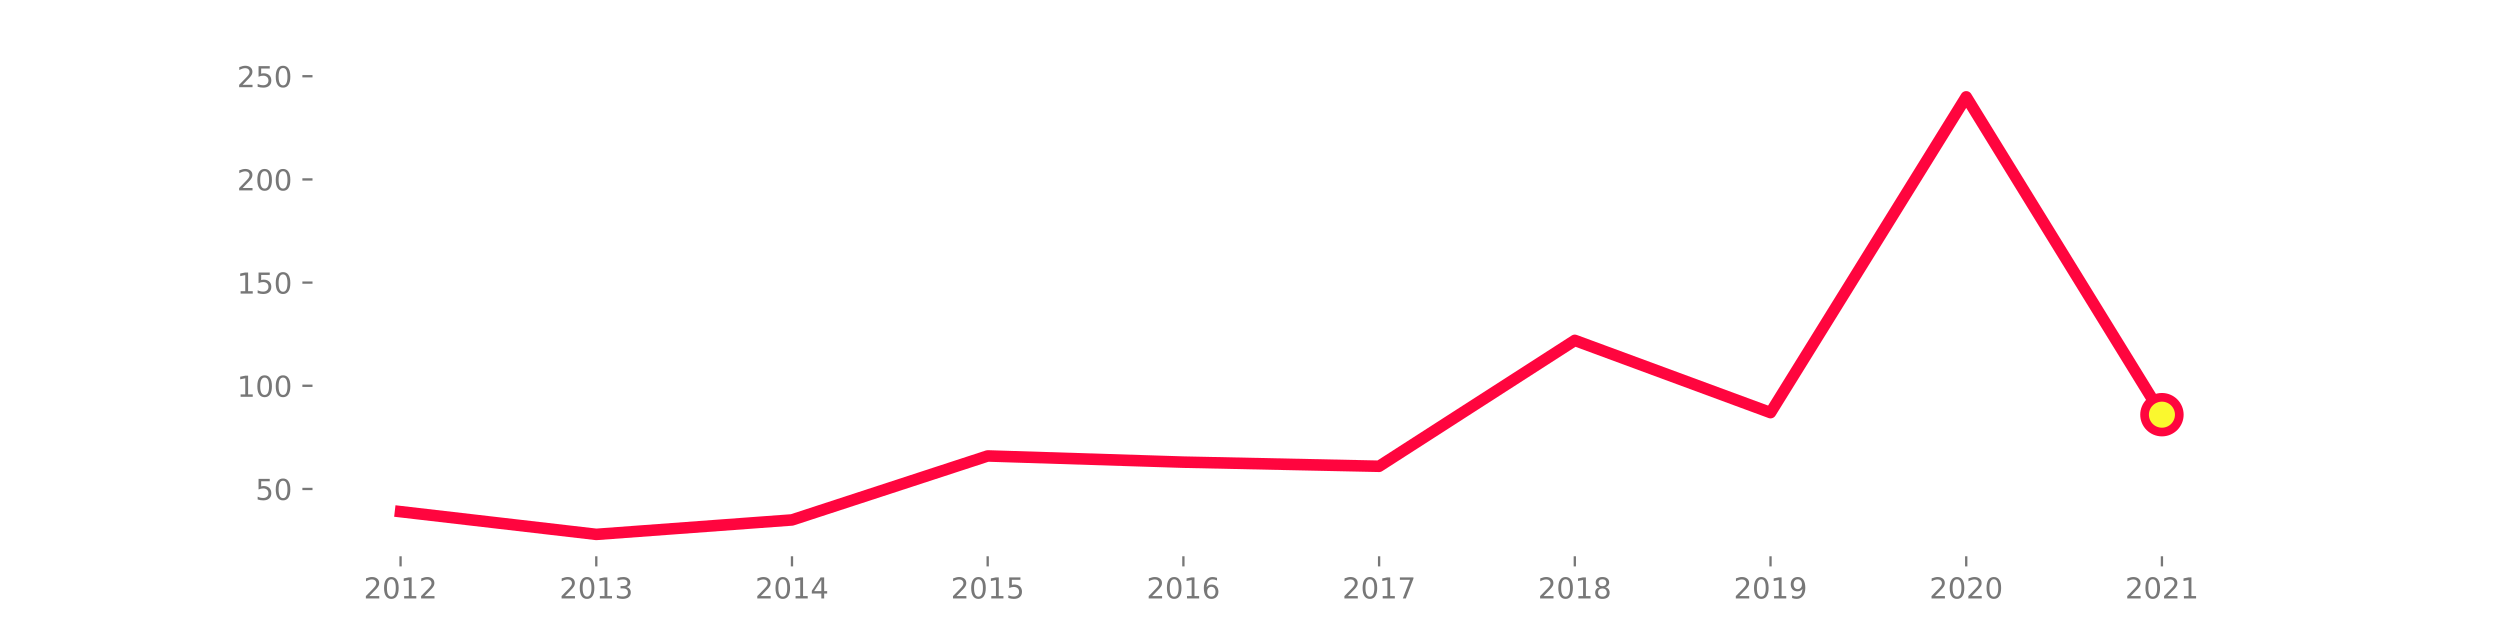
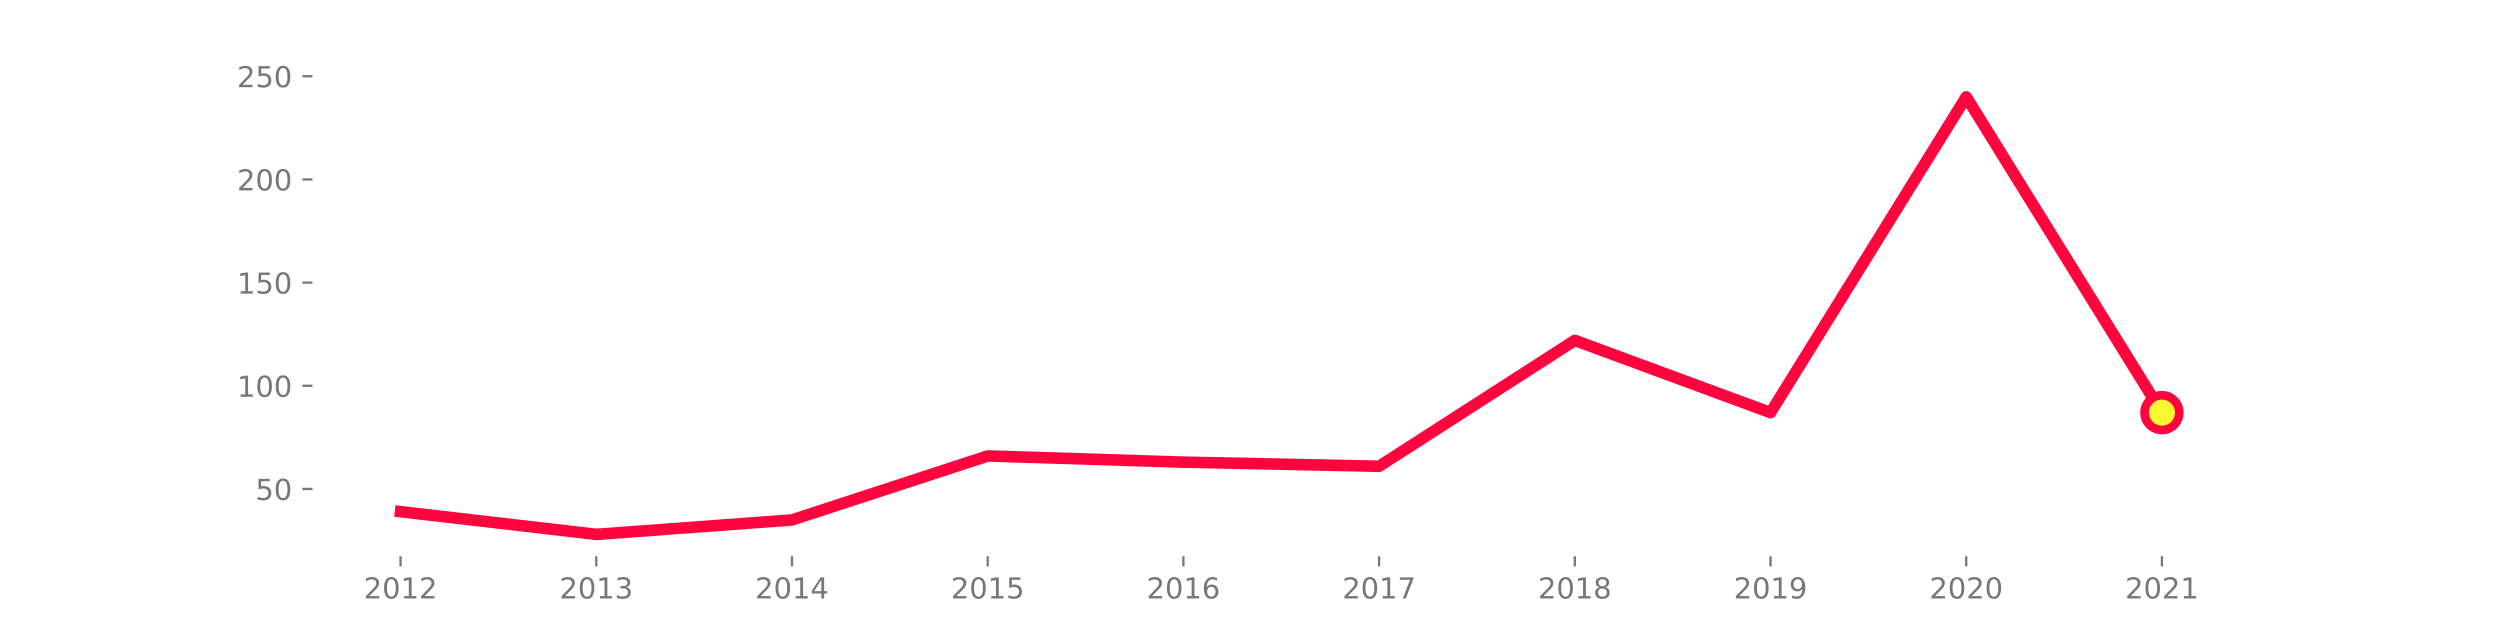
<svg xmlns="http://www.w3.org/2000/svg" xmlns:xlink="http://www.w3.org/1999/xlink" height="216pt" version="1.1" viewBox="0 0 864 216" width="864pt">
  <defs>
    <style type="text/css">*{stroke-linecap:butt;stroke-linejoin:round;}</style>
  </defs>
  <g id="figure_1">
    <g id="patch_1">
      <path d="M 0 216  L 864 216  L 864 0  L 0 0  z " style="fill:none;" />
    </g>
    <g id="axes_1">
      <g id="patch_2">
        <path d="M 108 192.24  L 777.6 192.24  L 777.6 25.92  L 108 25.92  z " style="fill:none;" />
      </g>
      <g id="matplotlib.axis_1">
        <g id="xtick_1">
          <g id="line2d_1">
            <defs>
              <path d="M 0 0  L 0 3.5  " id="m369d5d4faf" style="stroke:#777777;stroke-width:0.8;" />
            </defs>
            <g>
              <use style="fill:#777777;stroke:#777777;stroke-width:0.8;" x="138.436" xlink:href="#m369d5d4faf" y="192.24" />
            </g>
          </g>
          <g id="text_1">
            <g style="fill:#777777;" transform="translate(125.7114 206.8384)scale(0.1 -0.1)">
              <defs>
                <path d="M 19.188 8.297  L 53.609 8.297  L 53.609 0  L 7.328 0  L 7.328 8.297  Q 12.938 14.109 22.625 23.891  Q 32.328 33.688 34.812 36.531  Q 39.547 41.844 41.422 45.531  Q 43.312 49.219 43.312 52.781  Q 43.312 58.594 39.234 62.25  Q 35.156 65.922 28.609 65.922  Q 23.969 65.922 18.812 64.312  Q 13.672 62.703 7.812 59.422  L 7.812 69.391  Q 13.766 71.781 18.938 73  Q 24.125 74.219 28.422 74.219  Q 39.75 74.219 46.484 68.547  Q 53.219 62.891 53.219 53.422  Q 53.219 48.922 51.531 44.891  Q 49.859 40.875 45.406 35.406  Q 44.188 33.984 37.641 27.219  Q 31.109 20.453 19.188 8.297  z " id="DejaVuSans-50" />
                <path d="M 31.781 66.406  Q 24.172 66.406 20.328 58.906  Q 16.5 51.422 16.5 36.375  Q 16.5 21.391 20.328 13.891  Q 24.172 6.391 31.781 6.391  Q 39.453 6.391 43.281 13.891  Q 47.125 21.391 47.125 36.375  Q 47.125 51.422 43.281 58.906  Q 39.453 66.406 31.781 66.406  z M 31.781 74.219  Q 44.047 74.219 50.516 64.516  Q 56.984 54.828 56.984 36.375  Q 56.984 17.969 50.516 8.266  Q 44.047 -1.422 31.781 -1.422  Q 19.531 -1.422 13.062 8.266  Q 6.594 17.969 6.594 36.375  Q 6.594 54.828 13.062 64.516  Q 19.531 74.219 31.781 74.219  z " id="DejaVuSans-48" />
                <path d="M 12.406 8.297  L 28.516 8.297  L 28.516 63.922  L 10.984 60.406  L 10.984 69.391  L 28.422 72.906  L 38.281 72.906  L 38.281 8.297  L 54.391 8.297  L 54.391 0  L 12.406 0  z " id="DejaVuSans-49" />
              </defs>
              <use xlink:href="#DejaVuSans-50" />
              <use x="63.623" xlink:href="#DejaVuSans-48" />
              <use x="127.246" xlink:href="#DejaVuSans-49" />
              <use x="190.869" xlink:href="#DejaVuSans-50" />
            </g>
          </g>
        </g>
        <g id="xtick_2">
          <g id="line2d_2">
            <g>
              <use style="fill:#777777;stroke:#777777;stroke-width:0.8;" x="206.073" xlink:href="#m369d5d4faf" y="192.24" />
            </g>
          </g>
          <g id="text_2">
            <g style="fill:#777777;" transform="translate(193.3477 206.8384)scale(0.1 -0.1)">
              <defs>
                <path d="M 40.578 39.312  Q 47.656 37.797 51.625 33  Q 55.609 28.219 55.609 21.188  Q 55.609 10.406 48.188 4.484  Q 40.766 -1.422 27.094 -1.422  Q 22.516 -1.422 17.656 -0.516  Q 12.797 0.391 7.625 2.203  L 7.625 11.719  Q 11.719 9.328 16.594 8.109  Q 21.484 6.891 26.812 6.891  Q 36.078 6.891 40.938 10.547  Q 45.797 14.203 45.797 21.188  Q 45.797 27.641 41.281 31.266  Q 36.766 34.906 28.719 34.906  L 20.219 34.906  L 20.219 43.016  L 29.109 43.016  Q 36.375 43.016 40.234 45.922  Q 44.094 48.828 44.094 54.297  Q 44.094 59.906 40.109 62.906  Q 36.141 65.922 28.719 65.922  Q 24.656 65.922 20.016 65.031  Q 15.375 64.156 9.812 62.312  L 9.812 71.094  Q 15.438 72.656 20.344 73.438  Q 25.25 74.219 29.594 74.219  Q 40.828 74.219 47.359 69.109  Q 53.906 64.016 53.906 55.328  Q 53.906 49.266 50.438 45.094  Q 46.969 40.922 40.578 39.312  z " id="DejaVuSans-51" />
              </defs>
              <use xlink:href="#DejaVuSans-50" />
              <use x="63.623" xlink:href="#DejaVuSans-48" />
              <use x="127.246" xlink:href="#DejaVuSans-49" />
              <use x="190.869" xlink:href="#DejaVuSans-51" />
            </g>
          </g>
        </g>
        <g id="xtick_3">
          <g id="line2d_3">
            <g>
              <use style="fill:#777777;stroke:#777777;stroke-width:0.8;" x="273.709" xlink:href="#m369d5d4faf" y="192.24" />
            </g>
          </g>
          <g id="text_3">
            <g style="fill:#777777;" transform="translate(260.9841 206.8384)scale(0.1 -0.1)">
              <defs>
                <path d="M 37.797 64.312  L 12.891 25.391  L 37.797 25.391  z M 35.203 72.906  L 47.609 72.906  L 47.609 25.391  L 58.016 25.391  L 58.016 17.188  L 47.609 17.188  L 47.609 0  L 37.797 0  L 37.797 17.188  L 4.891 17.188  L 4.891 26.703  z " id="DejaVuSans-52" />
              </defs>
              <use xlink:href="#DejaVuSans-50" />
              <use x="63.623" xlink:href="#DejaVuSans-48" />
              <use x="127.246" xlink:href="#DejaVuSans-49" />
              <use x="190.869" xlink:href="#DejaVuSans-52" />
            </g>
          </g>
        </g>
        <g id="xtick_4">
          <g id="line2d_4">
            <g>
              <use style="fill:#777777;stroke:#777777;stroke-width:0.8;" x="341.345" xlink:href="#m369d5d4faf" y="192.24" />
            </g>
          </g>
          <g id="text_4">
            <g style="fill:#777777;" transform="translate(328.6205 206.8384)scale(0.1 -0.1)">
              <defs>
                <path d="M 10.797 72.906  L 49.516 72.906  L 49.516 64.594  L 19.828 64.594  L 19.828 46.734  Q 21.969 47.469 24.109 47.828  Q 26.266 48.188 28.422 48.188  Q 40.625 48.188 47.75 41.5  Q 54.891 34.812 54.891 23.391  Q 54.891 11.625 47.562 5.094  Q 40.234 -1.422 26.906 -1.422  Q 22.312 -1.422 17.547 -0.641  Q 12.797 0.141 7.719 1.703  L 7.719 11.625  Q 12.109 9.234 16.797 8.062  Q 21.484 6.891 26.703 6.891  Q 35.156 6.891 40.078 11.328  Q 45.016 15.766 45.016 23.391  Q 45.016 31 40.078 35.438  Q 35.156 39.891 26.703 39.891  Q 22.75 39.891 18.812 39.016  Q 14.891 38.141 10.797 36.281  z " id="DejaVuSans-53" />
              </defs>
              <use xlink:href="#DejaVuSans-50" />
              <use x="63.623" xlink:href="#DejaVuSans-48" />
              <use x="127.246" xlink:href="#DejaVuSans-49" />
              <use x="190.869" xlink:href="#DejaVuSans-53" />
            </g>
          </g>
        </g>
        <g id="xtick_5">
          <g id="line2d_5">
            <g>
              <use style="fill:#777777;stroke:#777777;stroke-width:0.8;" x="408.982" xlink:href="#m369d5d4faf" y="192.24" />
            </g>
          </g>
          <g id="text_5">
            <g style="fill:#777777;" transform="translate(396.2568 206.8384)scale(0.1 -0.1)">
              <defs>
                <path d="M 33.016 40.375  Q 26.375 40.375 22.484 35.828  Q 18.609 31.297 18.609 23.391  Q 18.609 15.531 22.484 10.953  Q 26.375 6.391 33.016 6.391  Q 39.656 6.391 43.531 10.953  Q 47.406 15.531 47.406 23.391  Q 47.406 31.297 43.531 35.828  Q 39.656 40.375 33.016 40.375  z M 52.594 71.297  L 52.594 62.312  Q 48.875 64.062 45.094 64.984  Q 41.312 65.922 37.594 65.922  Q 27.828 65.922 22.672 59.328  Q 17.531 52.734 16.797 39.406  Q 19.672 43.656 24.016 45.922  Q 28.375 48.188 33.594 48.188  Q 44.578 48.188 50.953 41.516  Q 57.328 34.859 57.328 23.391  Q 57.328 12.156 50.688 5.359  Q 44.047 -1.422 33.016 -1.422  Q 20.359 -1.422 13.672 8.266  Q 6.984 17.969 6.984 36.375  Q 6.984 53.656 15.188 63.938  Q 23.391 74.219 37.203 74.219  Q 40.922 74.219 44.703 73.484  Q 48.484 72.75 52.594 71.297  z " id="DejaVuSans-54" />
              </defs>
              <use xlink:href="#DejaVuSans-50" />
              <use x="63.623" xlink:href="#DejaVuSans-48" />
              <use x="127.246" xlink:href="#DejaVuSans-49" />
              <use x="190.869" xlink:href="#DejaVuSans-54" />
            </g>
          </g>
        </g>
        <g id="xtick_6">
          <g id="line2d_6">
            <g>
              <use style="fill:#777777;stroke:#777777;stroke-width:0.8;" x="476.618" xlink:href="#m369d5d4faf" y="192.24" />
            </g>
          </g>
          <g id="text_6">
            <g style="fill:#777777;" transform="translate(463.8932 206.8384)scale(0.1 -0.1)">
              <defs>
                <path d="M 8.203 72.906  L 55.078 72.906  L 55.078 68.703  L 28.609 0  L 18.312 0  L 43.219 64.594  L 8.203 64.594  z " id="DejaVuSans-55" />
              </defs>
              <use xlink:href="#DejaVuSans-50" />
              <use x="63.623" xlink:href="#DejaVuSans-48" />
              <use x="127.246" xlink:href="#DejaVuSans-49" />
              <use x="190.869" xlink:href="#DejaVuSans-55" />
            </g>
          </g>
        </g>
        <g id="xtick_7">
          <g id="line2d_7">
            <g>
              <use style="fill:#777777;stroke:#777777;stroke-width:0.8;" x="544.255" xlink:href="#m369d5d4faf" y="192.24" />
            </g>
          </g>
          <g id="text_7">
            <g style="fill:#777777;" transform="translate(531.5295 206.8384)scale(0.1 -0.1)">
              <defs>
                <path d="M 31.781 34.625  Q 24.75 34.625 20.719 30.859  Q 16.703 27.094 16.703 20.516  Q 16.703 13.922 20.719 10.156  Q 24.75 6.391 31.781 6.391  Q 38.812 6.391 42.859 10.172  Q 46.922 13.969 46.922 20.516  Q 46.922 27.094 42.891 30.859  Q 38.875 34.625 31.781 34.625  z M 21.922 38.812  Q 15.578 40.375 12.031 44.719  Q 8.5 49.078 8.5 55.328  Q 8.5 64.062 14.719 69.141  Q 20.953 74.219 31.781 74.219  Q 42.672 74.219 48.875 69.141  Q 55.078 64.062 55.078 55.328  Q 55.078 49.078 51.531 44.719  Q 48 40.375 41.703 38.812  Q 48.828 37.156 52.797 32.312  Q 56.781 27.484 56.781 20.516  Q 56.781 9.906 50.312 4.234  Q 43.844 -1.422 31.781 -1.422  Q 19.734 -1.422 13.25 4.234  Q 6.781 9.906 6.781 20.516  Q 6.781 27.484 10.781 32.312  Q 14.797 37.156 21.922 38.812  z M 18.312 54.391  Q 18.312 48.734 21.844 45.562  Q 25.391 42.391 31.781 42.391  Q 38.141 42.391 41.719 45.562  Q 45.312 48.734 45.312 54.391  Q 45.312 60.062 41.719 63.234  Q 38.141 66.406 31.781 66.406  Q 25.391 66.406 21.844 63.234  Q 18.312 60.062 18.312 54.391  z " id="DejaVuSans-56" />
              </defs>
              <use xlink:href="#DejaVuSans-50" />
              <use x="63.623" xlink:href="#DejaVuSans-48" />
              <use x="127.246" xlink:href="#DejaVuSans-49" />
              <use x="190.869" xlink:href="#DejaVuSans-56" />
            </g>
          </g>
        </g>
        <g id="xtick_8">
          <g id="line2d_8">
            <g>
              <use style="fill:#777777;stroke:#777777;stroke-width:0.8;" x="611.891" xlink:href="#m369d5d4faf" y="192.24" />
            </g>
          </g>
          <g id="text_8">
            <g style="fill:#777777;" transform="translate(599.1659 206.8384)scale(0.1 -0.1)">
              <defs>
                <path d="M 10.984 1.516  L 10.984 10.5  Q 14.703 8.734 18.5 7.812  Q 22.312 6.891 25.984 6.891  Q 35.75 6.891 40.891 13.453  Q 46.047 20.016 46.781 33.406  Q 43.953 29.203 39.594 26.953  Q 35.25 24.703 29.984 24.703  Q 19.047 24.703 12.672 31.312  Q 6.297 37.938 6.297 49.422  Q 6.297 60.641 12.938 67.422  Q 19.578 74.219 30.609 74.219  Q 43.266 74.219 49.922 64.516  Q 56.594 54.828 56.594 36.375  Q 56.594 19.141 48.406 8.859  Q 40.234 -1.422 26.422 -1.422  Q 22.703 -1.422 18.891 -0.688  Q 15.094 0.047 10.984 1.516  z M 30.609 32.422  Q 37.25 32.422 41.125 36.953  Q 45.016 41.5 45.016 49.422  Q 45.016 57.281 41.125 61.844  Q 37.25 66.406 30.609 66.406  Q 23.969 66.406 20.094 61.844  Q 16.219 57.281 16.219 49.422  Q 16.219 41.5 20.094 36.953  Q 23.969 32.422 30.609 32.422  z " id="DejaVuSans-57" />
              </defs>
              <use xlink:href="#DejaVuSans-50" />
              <use x="63.623" xlink:href="#DejaVuSans-48" />
              <use x="127.246" xlink:href="#DejaVuSans-49" />
              <use x="190.869" xlink:href="#DejaVuSans-57" />
            </g>
          </g>
        </g>
        <g id="xtick_9">
          <g id="line2d_9">
            <g>
              <use style="fill:#777777;stroke:#777777;stroke-width:0.8;" x="679.527" xlink:href="#m369d5d4faf" y="192.24" />
            </g>
          </g>
          <g id="text_9">
            <g style="fill:#777777;" transform="translate(666.8023 206.8384)scale(0.1 -0.1)">
              <use xlink:href="#DejaVuSans-50" />
              <use x="63.623" xlink:href="#DejaVuSans-48" />
              <use x="127.246" xlink:href="#DejaVuSans-50" />
              <use x="190.869" xlink:href="#DejaVuSans-48" />
            </g>
          </g>
        </g>
        <g id="xtick_10">
          <g id="line2d_10">
            <g>
              <use style="fill:#777777;stroke:#777777;stroke-width:0.8;" x="747.164" xlink:href="#m369d5d4faf" y="192.24" />
            </g>
          </g>
          <g id="text_10">
            <g style="fill:#777777;" transform="translate(734.4386 206.8384)scale(0.1 -0.1)">
              <use xlink:href="#DejaVuSans-50" />
              <use x="63.623" xlink:href="#DejaVuSans-48" />
              <use x="127.246" xlink:href="#DejaVuSans-50" />
              <use x="190.869" xlink:href="#DejaVuSans-49" />
            </g>
          </g>
        </g>
      </g>
      <g id="matplotlib.axis_2">
        <g id="ytick_1">
          <g id="line2d_11">
            <defs>
              <path d="M 0 0  L -3.5 0  " id="m733c687d9e" style="stroke:#777777;stroke-width:0.8;" />
            </defs>
            <g>
              <use style="fill:#777777;stroke:#777777;stroke-width:0.8;" x="108" xlink:href="#m733c687d9e" y="168.989" />
            </g>
          </g>
          <g id="text_11">
            <g style="fill:#777777;" transform="translate(88.275 172.7887)scale(0.1 -0.1)">
              <use xlink:href="#DejaVuSans-53" />
              <use x="63.623" xlink:href="#DejaVuSans-48" />
            </g>
          </g>
        </g>
        <g id="ytick_2">
          <g id="line2d_12">
            <g>
              <use style="fill:#777777;stroke:#777777;stroke-width:0.8;" x="108" xlink:href="#m733c687d9e" y="133.329" />
            </g>
          </g>
          <g id="text_12">
            <g style="fill:#777777;" transform="translate(81.9125 137.1283)scale(0.1 -0.1)">
              <use xlink:href="#DejaVuSans-49" />
              <use x="63.623" xlink:href="#DejaVuSans-48" />
              <use x="127.246" xlink:href="#DejaVuSans-48" />
            </g>
          </g>
        </g>
        <g id="ytick_3">
          <g id="line2d_13">
            <g>
              <use style="fill:#777777;stroke:#777777;stroke-width:0.8;" x="108" xlink:href="#m733c687d9e" y="97.669" />
            </g>
          </g>
          <g id="text_13">
            <g style="fill:#777777;" transform="translate(81.9125 101.4679)scale(0.1 -0.1)">
              <use xlink:href="#DejaVuSans-49" />
              <use x="63.623" xlink:href="#DejaVuSans-53" />
              <use x="127.246" xlink:href="#DejaVuSans-48" />
            </g>
          </g>
        </g>
        <g id="ytick_4">
          <g id="line2d_14">
            <g>
              <use style="fill:#777777;stroke:#777777;stroke-width:0.8;" x="108" xlink:href="#m733c687d9e" y="62.008" />
            </g>
          </g>
          <g id="text_14">
            <g style="fill:#777777;" transform="translate(81.9125 65.80752)scale(0.1 -0.1)">
              <use xlink:href="#DejaVuSans-50" />
              <use x="63.623" xlink:href="#DejaVuSans-48" />
              <use x="127.246" xlink:href="#DejaVuSans-48" />
            </g>
          </g>
        </g>
        <g id="ytick_5">
          <g id="line2d_15">
            <g>
              <use style="fill:#777777;stroke:#777777;stroke-width:0.8;" x="108" xlink:href="#m733c687d9e" y="26.348" />
            </g>
          </g>
          <g id="text_15">
            <g style="fill:#777777;" transform="translate(81.9125 30.14714)scale(0.1 -0.1)">
              <use xlink:href="#DejaVuSans-50" />
              <use x="63.623" xlink:href="#DejaVuSans-53" />
              <use x="127.246" xlink:href="#DejaVuSans-48" />
            </g>
          </g>
        </g>
      </g>
      <g id="line2d_16">
-         <path clip-path="url(#p371792d809)" d="M 138.436 176.835  L 206.073 184.68  L 273.709 179.688  L 341.345 157.578  L 408.982 159.718  L 476.618 161.144  L 544.255 117.638  L 611.891 142.601  L 679.527 33.48  L 747.164 143.314  " style="fill:none;stroke:#ff053e;stroke-linecap:square;stroke-width:4;" />
+         <path clip-path="url(#p371792d809)" d="M 138.436 176.835  L 206.073 184.68  L 273.709 179.688  L 341.345 157.578  L 408.982 159.718  L 476.618 161.144  L 544.255 117.638  L 611.891 142.601  L 679.527 33.48  L 747.164 142.601  " style="fill:none;stroke:#ff053e;stroke-linecap:square;stroke-width:4;" />
      </g>
      <g id="line2d_17">
-         <path clip-path="url(#p371792d809)" d="M 747.164 143.314  " style="fill:none;stroke:#ff053e;stroke-linecap:square;stroke-width:4;" />
+         <path clip-path="url(#p371792d809)" d="M 747.164 142.601  " style="fill:none;stroke:#ff053e;stroke-linecap:square;stroke-width:4;" />
        <defs>
          <path d="M 0 6  C 1.591 6 3.117 5.368 4.243 4.243  C 5.368 3.117 6 1.591 6 0  C 6 -1.591 5.368 -3.117 4.243 -4.243  C 3.117 -5.368 1.591 -6 0 -6  C -1.591 -6 -3.117 -5.368 -4.243 -4.243  C -5.368 -3.117 -6 -1.591 -6 0  C -6 1.591 -5.368 3.117 -4.243 4.243  C -3.117 5.368 -1.591 6 0 6  z " id="m761ea37a20" style="stroke:#ff053e;stroke-width:3;" />
        </defs>
        <g clip-path="url(#p371792d809)">
-           <use style="fill:#faf82e;stroke:#ff053e;stroke-width:3;" x="747.164" xlink:href="#m761ea37a20" y="143.314" />
+           <use style="fill:#faf82e;stroke:#ff053e;stroke-width:3;" x="747.164" xlink:href="#m761ea37a20" y="142.601" />
        </g>
      </g>
    </g>
  </g>
  <defs>
    <clipPath id="p371792d809">
      <rect height="166.32" width="669.6" x="108" y="25.92" />
    </clipPath>
  </defs>
</svg>
